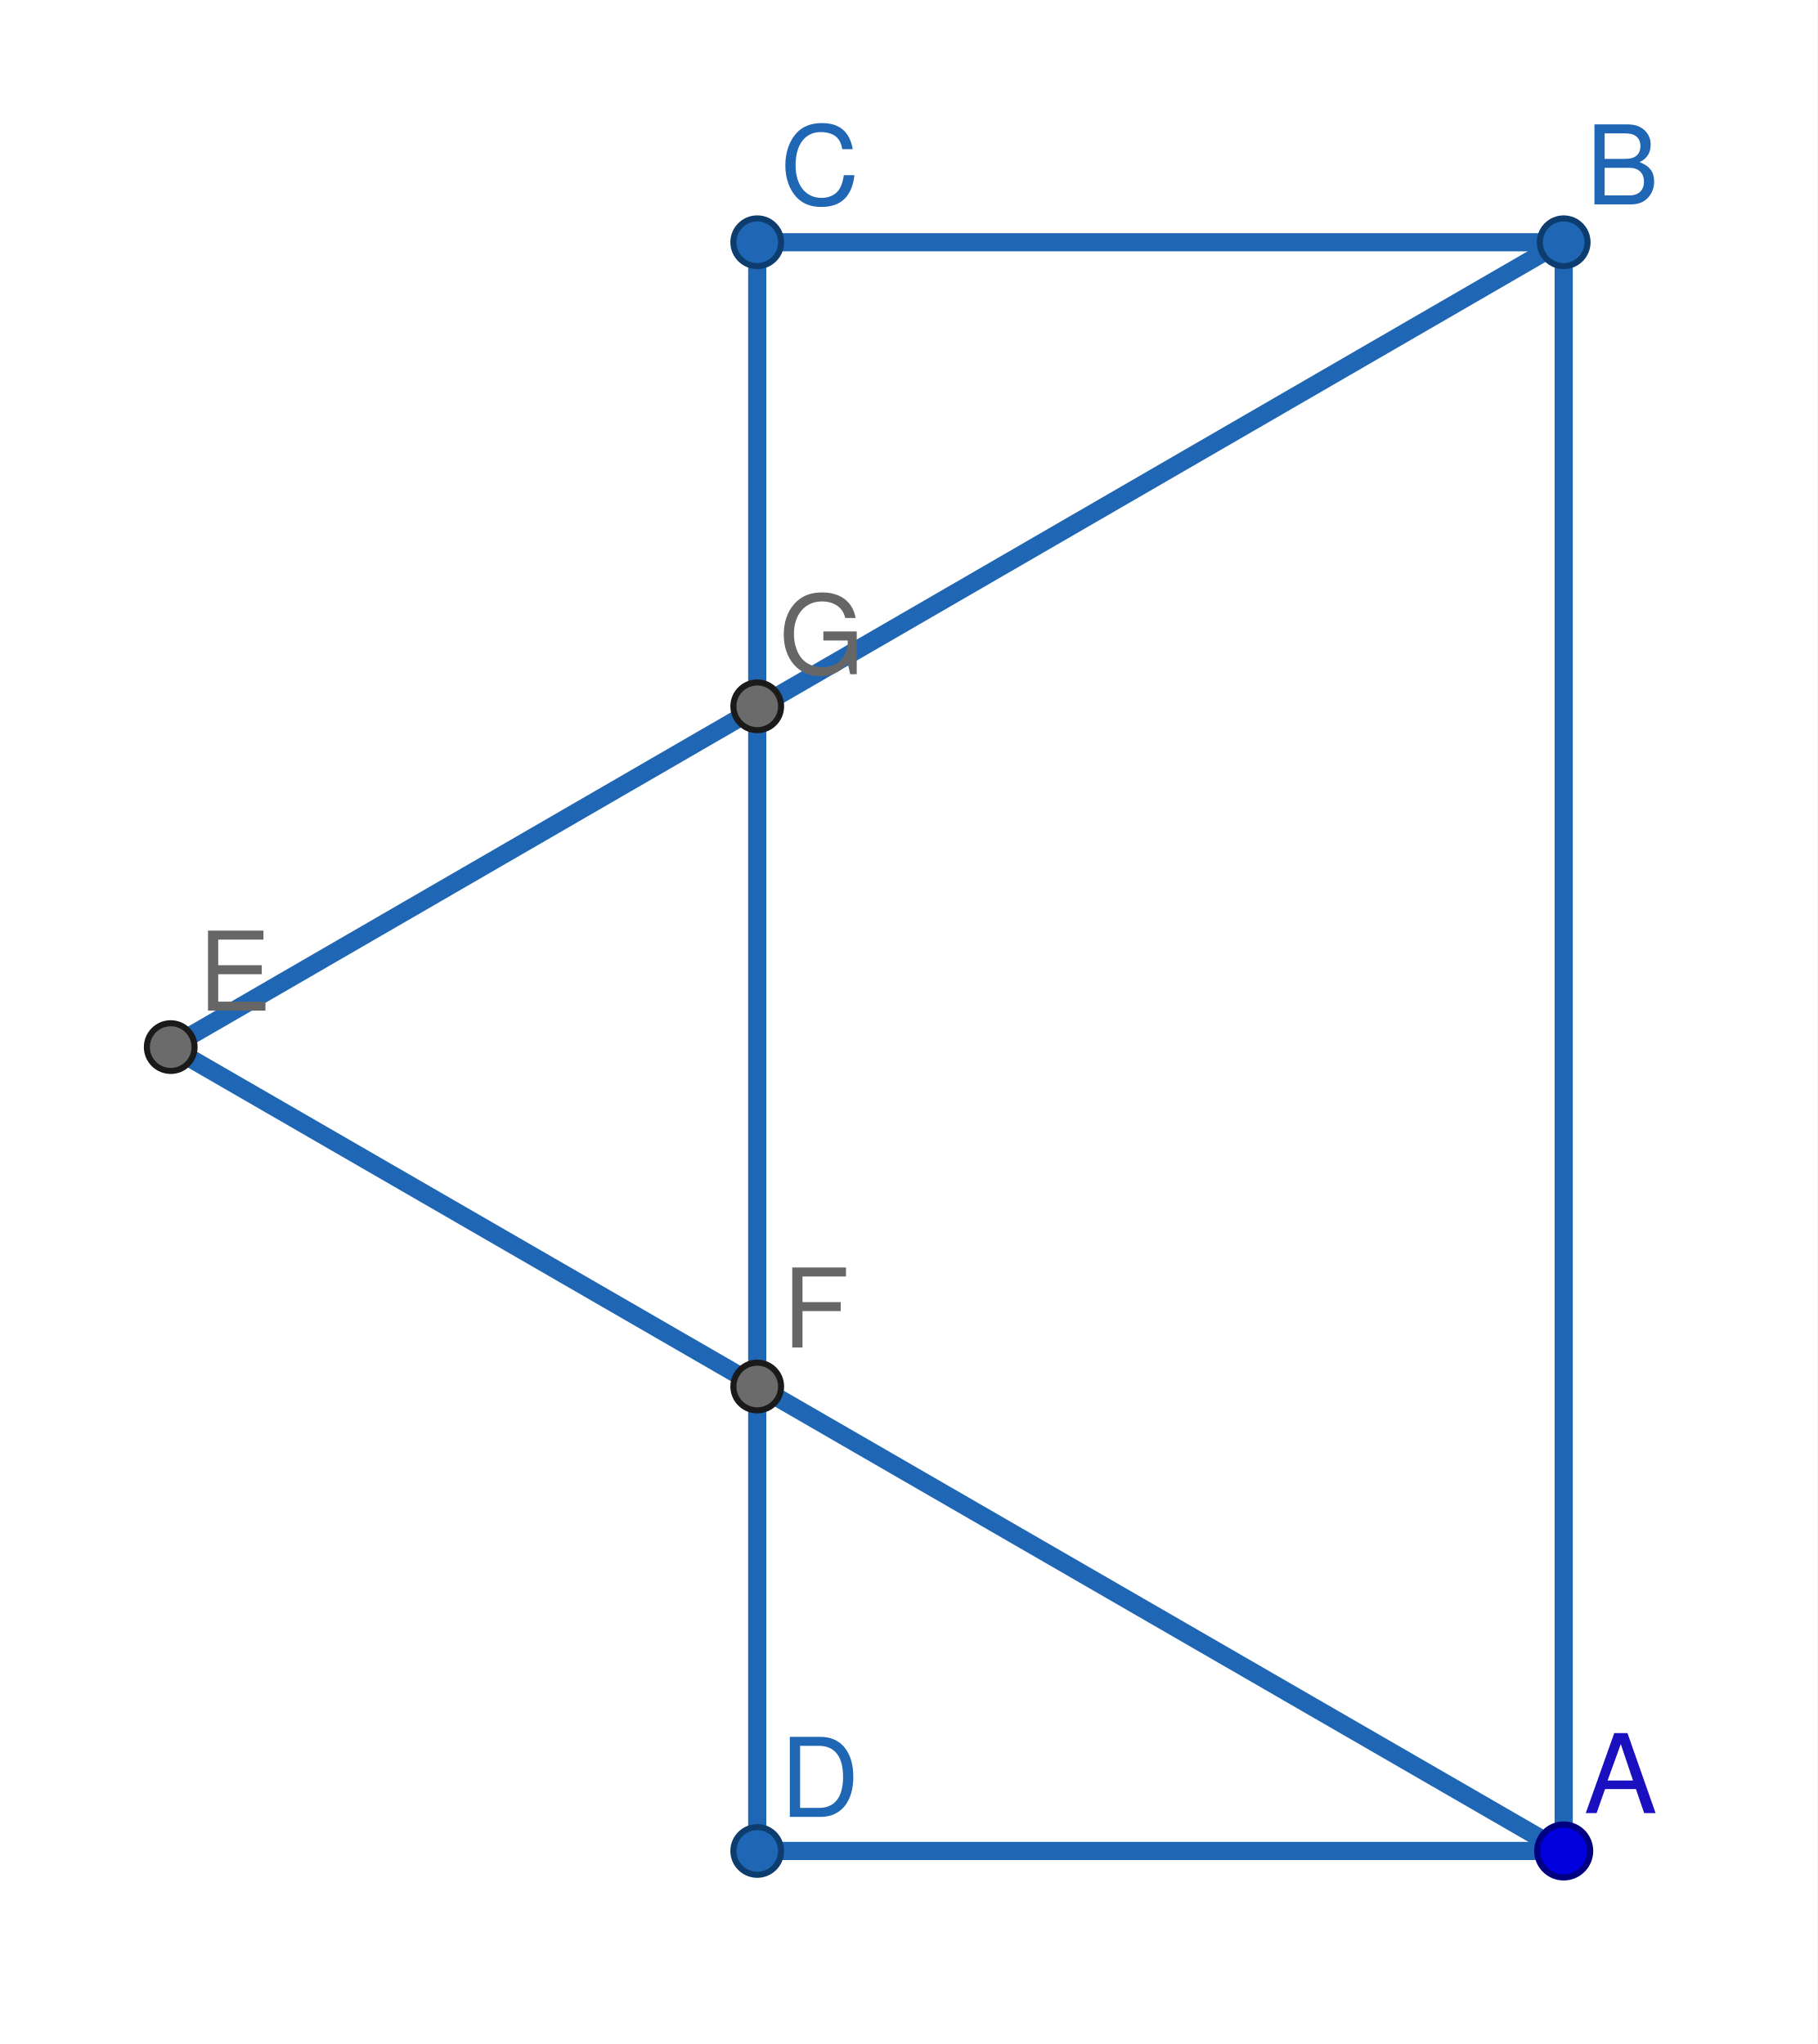
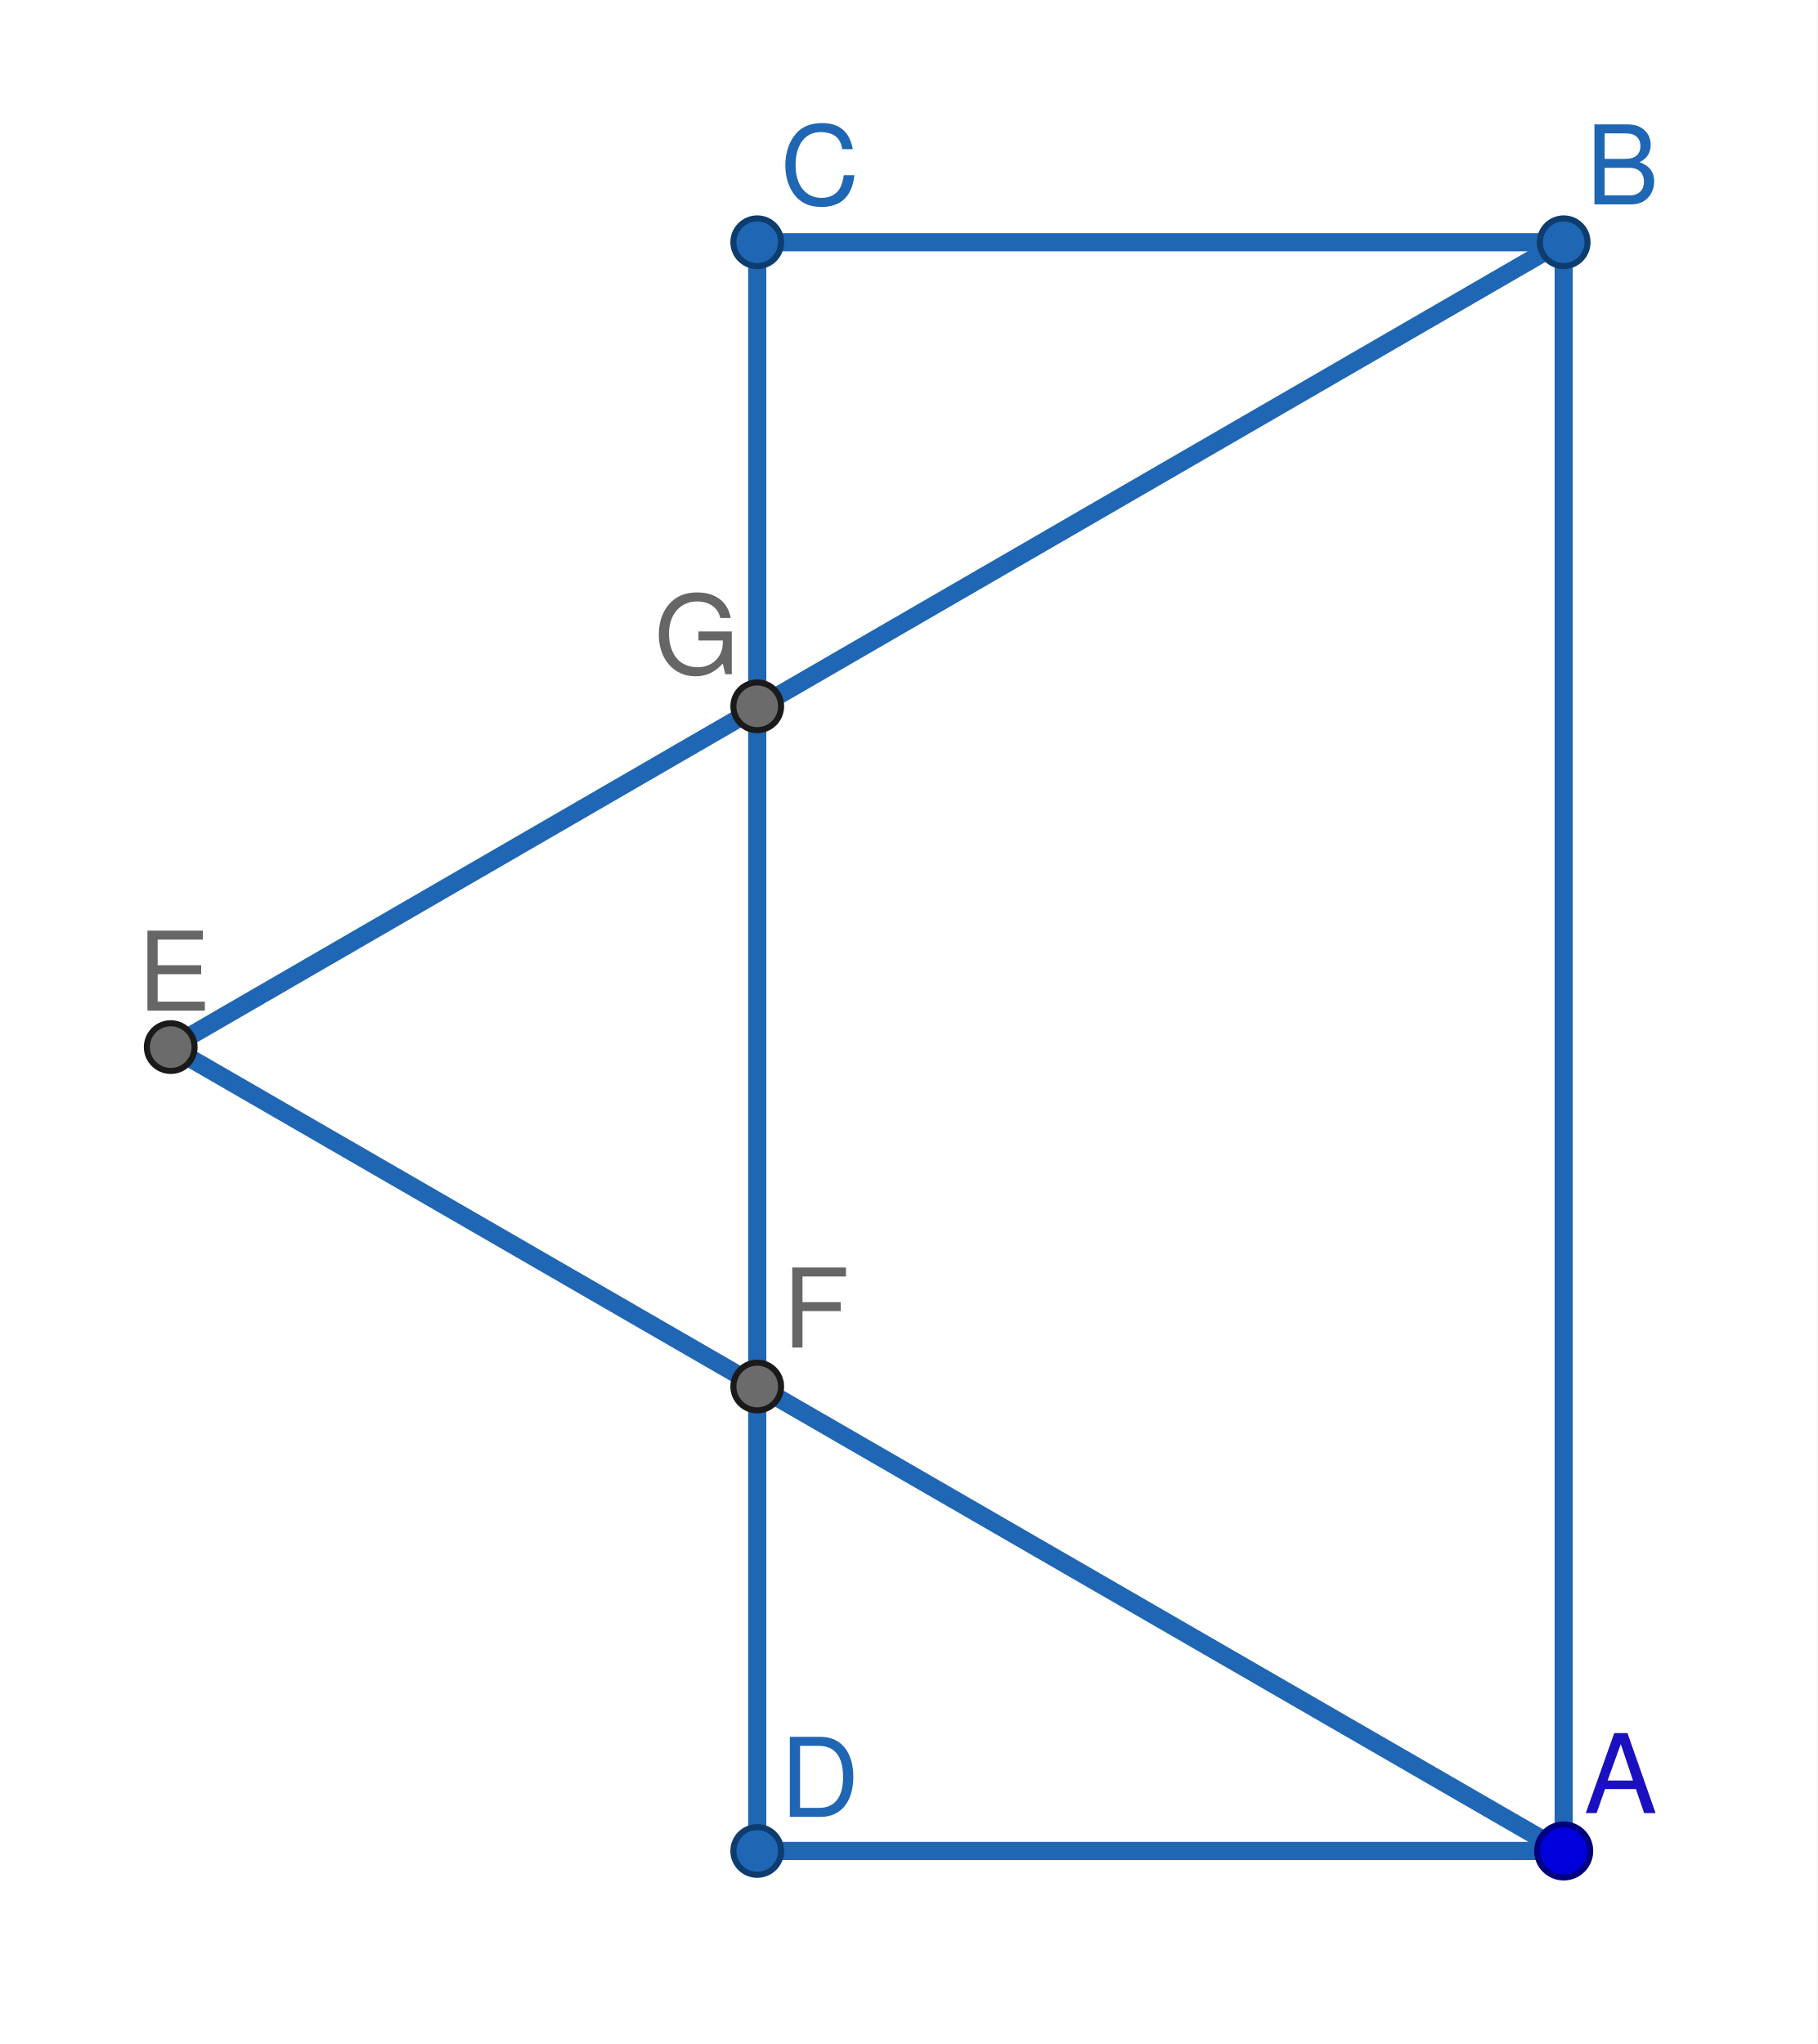
<svg xmlns="http://www.w3.org/2000/svg" width="480" height="540" viewBox="0 0 480 540">
  <rect width="480" height="540" fill="#fff" />
  <g fill="none" stroke="#1f66b4" stroke-width="4.8">
    <line x1="200" y1="64" x2="200" y2="489" />
    <line x1="413" y1="64" x2="413" y2="489" />
    <line x1="200" y1="64" x2="413" y2="64" />
    <line x1="200" y1="489" x2="413" y2="489" />
    <line x1="45.09" y1="276.63" x2="412.39" y2="64" />
    <line x1="45.09" y1="276.63" x2="412.64" y2="489" />
  </g>
  <g fill="#1f66b4" stroke="#0d3c6e" stroke-width="1.6">
    <circle cx="200" cy="64" r="6.3" />
    <circle cx="413" cy="64" r="6.3" />
    <circle cx="200" cy="489" r="6.3" />
  </g>
  <g fill="#6b6b6b" stroke="#1a1a1a" stroke-width="1.6">
    <circle cx="200" cy="186.6" r="6.3" />
    <circle cx="45.09" cy="276.63" r="6.3" />
    <circle cx="200" cy="366.3" r="6.3" />
  </g>
  <circle cx="413" cy="489" r="7" fill="#0000dc" stroke="#000080" stroke-width="1.6" />
  <text x="216.5" y="54" font-family="Helvetica,Arial,sans-serif" font-size="29" text-anchor="middle" fill="#1f66b4">C</text>
  <text x="428.5" y="54" font-family="Helvetica,Arial,sans-serif" font-size="29" text-anchor="middle" fill="#1f66b4">B</text>
  <text x="216.5" y="480" font-family="Helvetica,Arial,sans-serif" font-size="29" text-anchor="middle" fill="#1f66b4">D</text>
-   <text x="217.0" y="178" font-family="Helvetica,Arial,sans-serif" font-size="29" text-anchor="middle" fill="#666666">G</text>
-   <text x="62.0" y="267" font-family="Helvetica,Arial,sans-serif" font-size="29" text-anchor="middle" fill="#666666">E</text>
+   <text x="184.0" y="178" font-family="Helvetica,Arial,sans-serif" font-size="29" text-anchor="middle" fill="#666666">G</text>
+   <text x="46.0" y="267" font-family="Helvetica,Arial,sans-serif" font-size="29" text-anchor="middle" fill="#666666">E</text>
  <text x="215.5" y="356" font-family="Helvetica,Arial,sans-serif" font-size="29" text-anchor="middle" fill="#666666">F</text>
  <text x="428.0" y="479" font-family="Helvetica,Arial,sans-serif" font-size="29" text-anchor="middle" fill="#1a10c0">A</text>
</svg>
